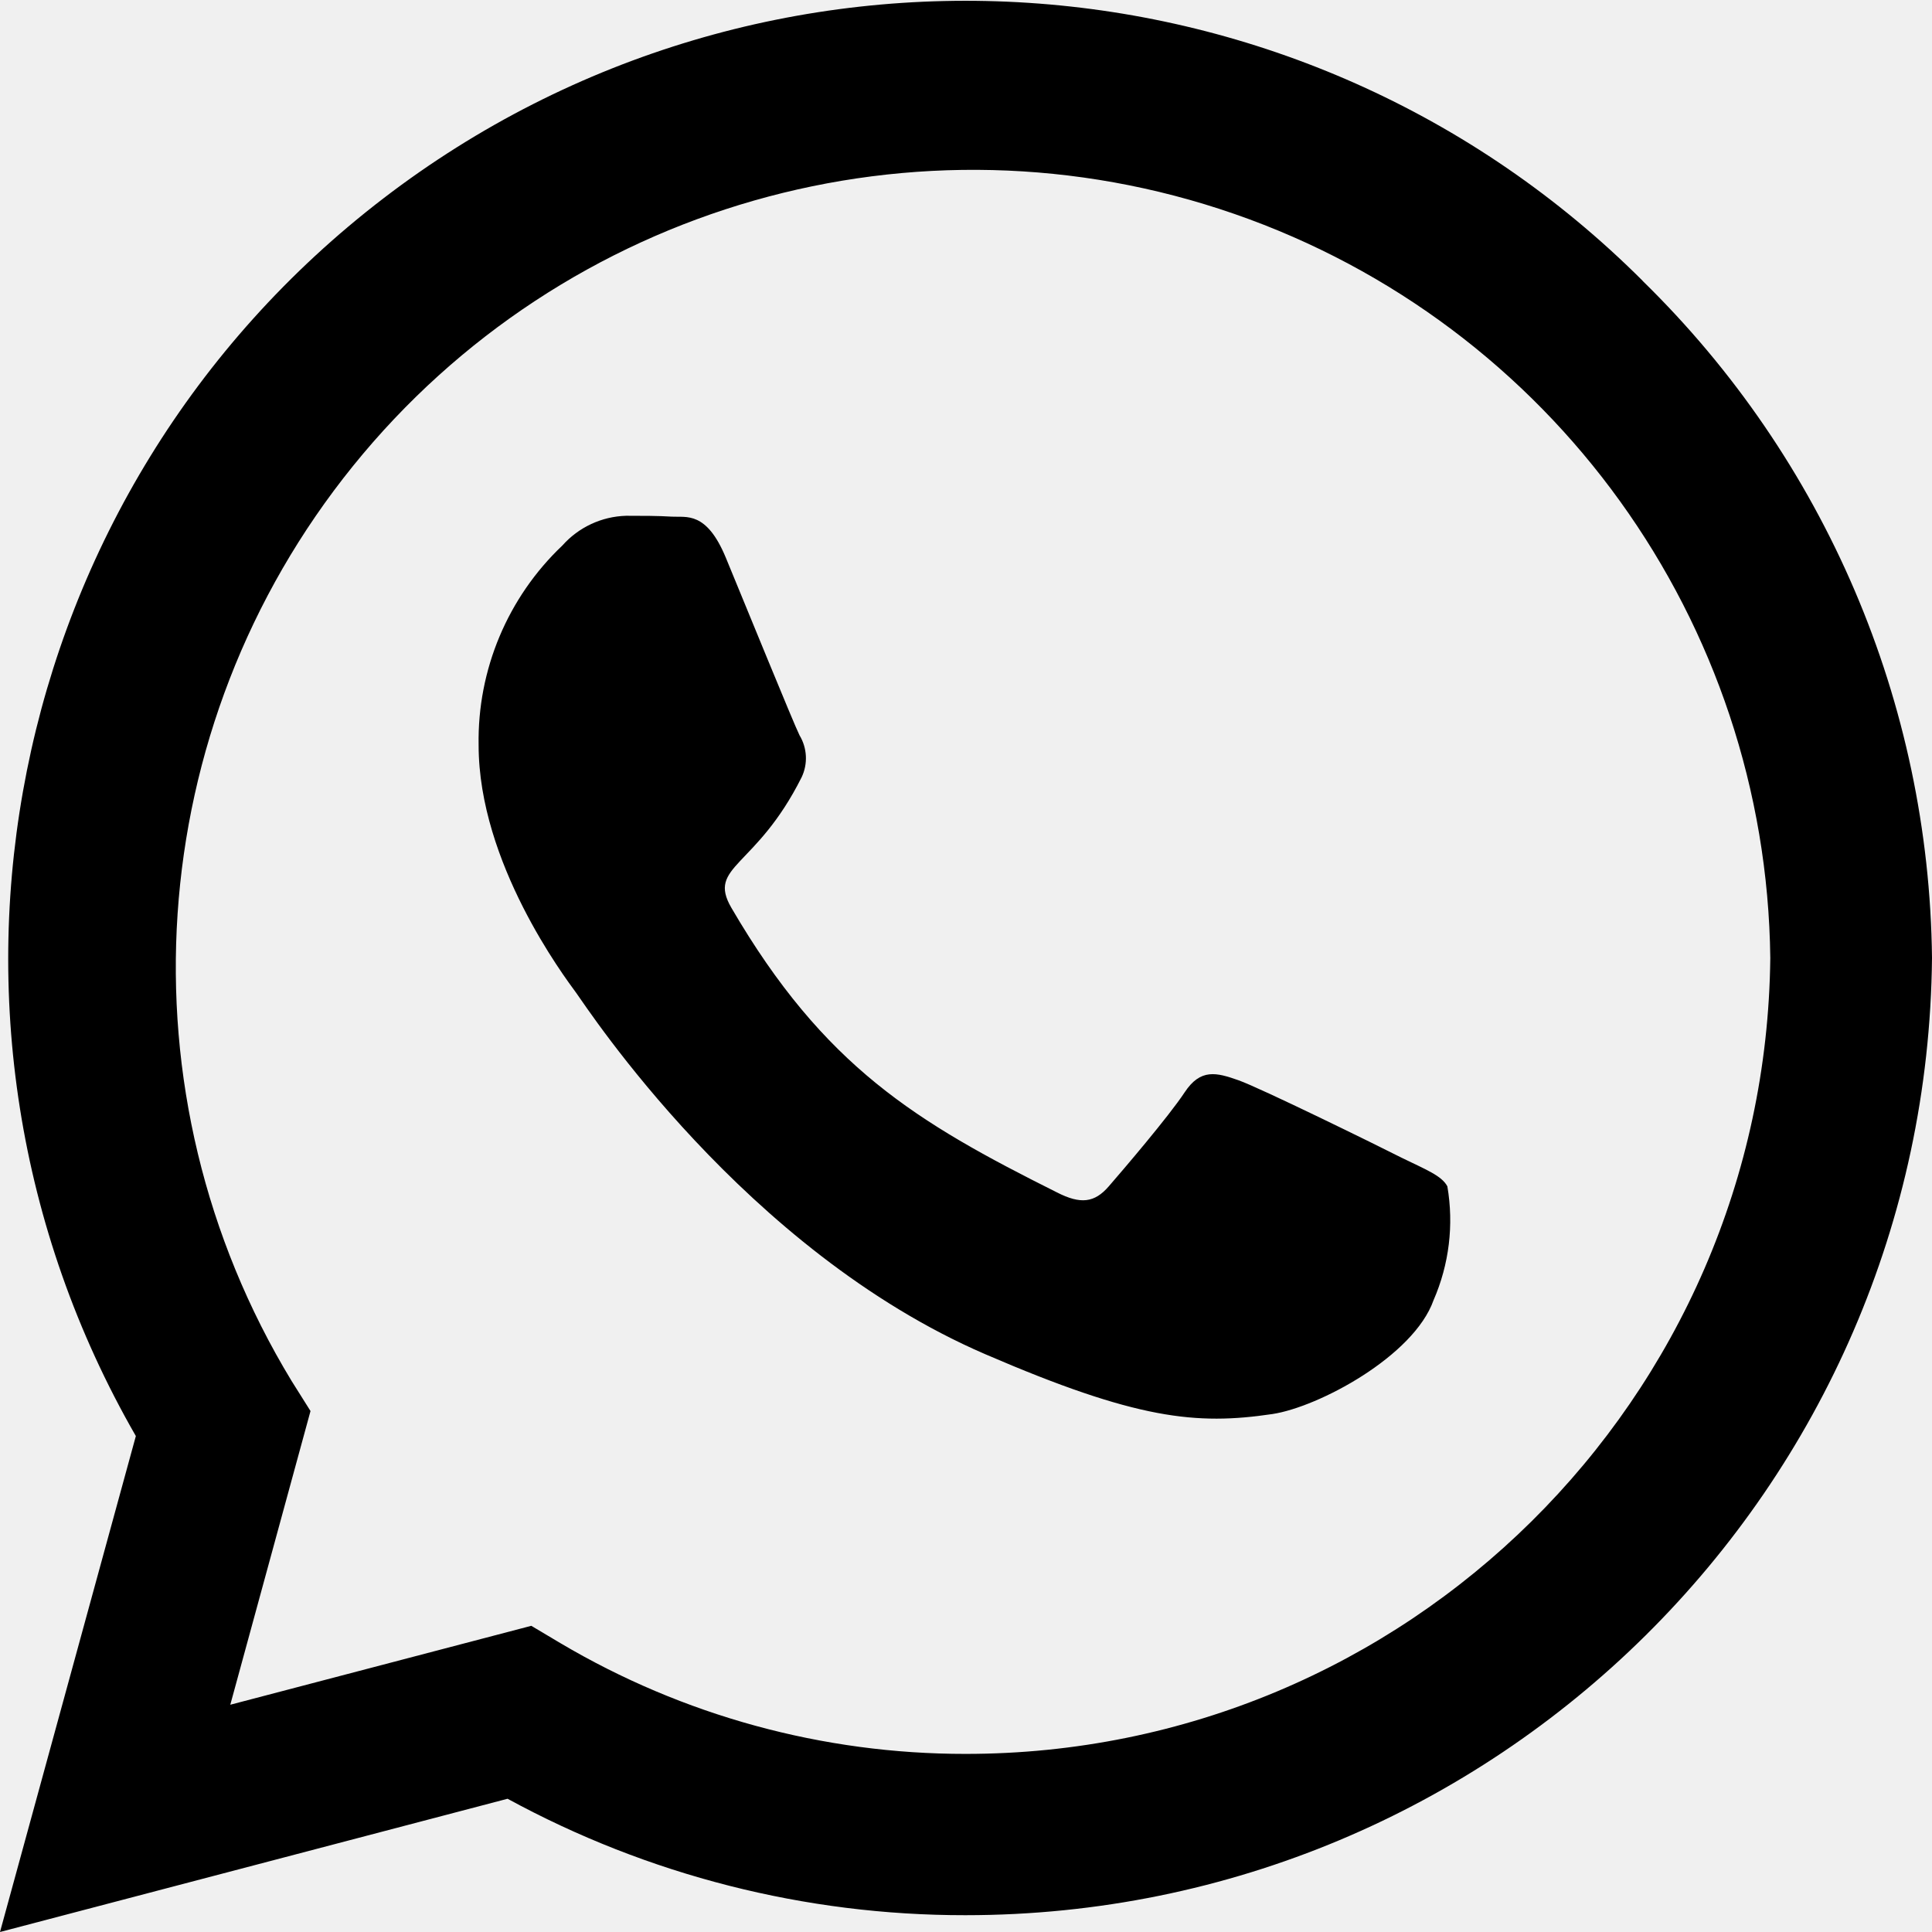
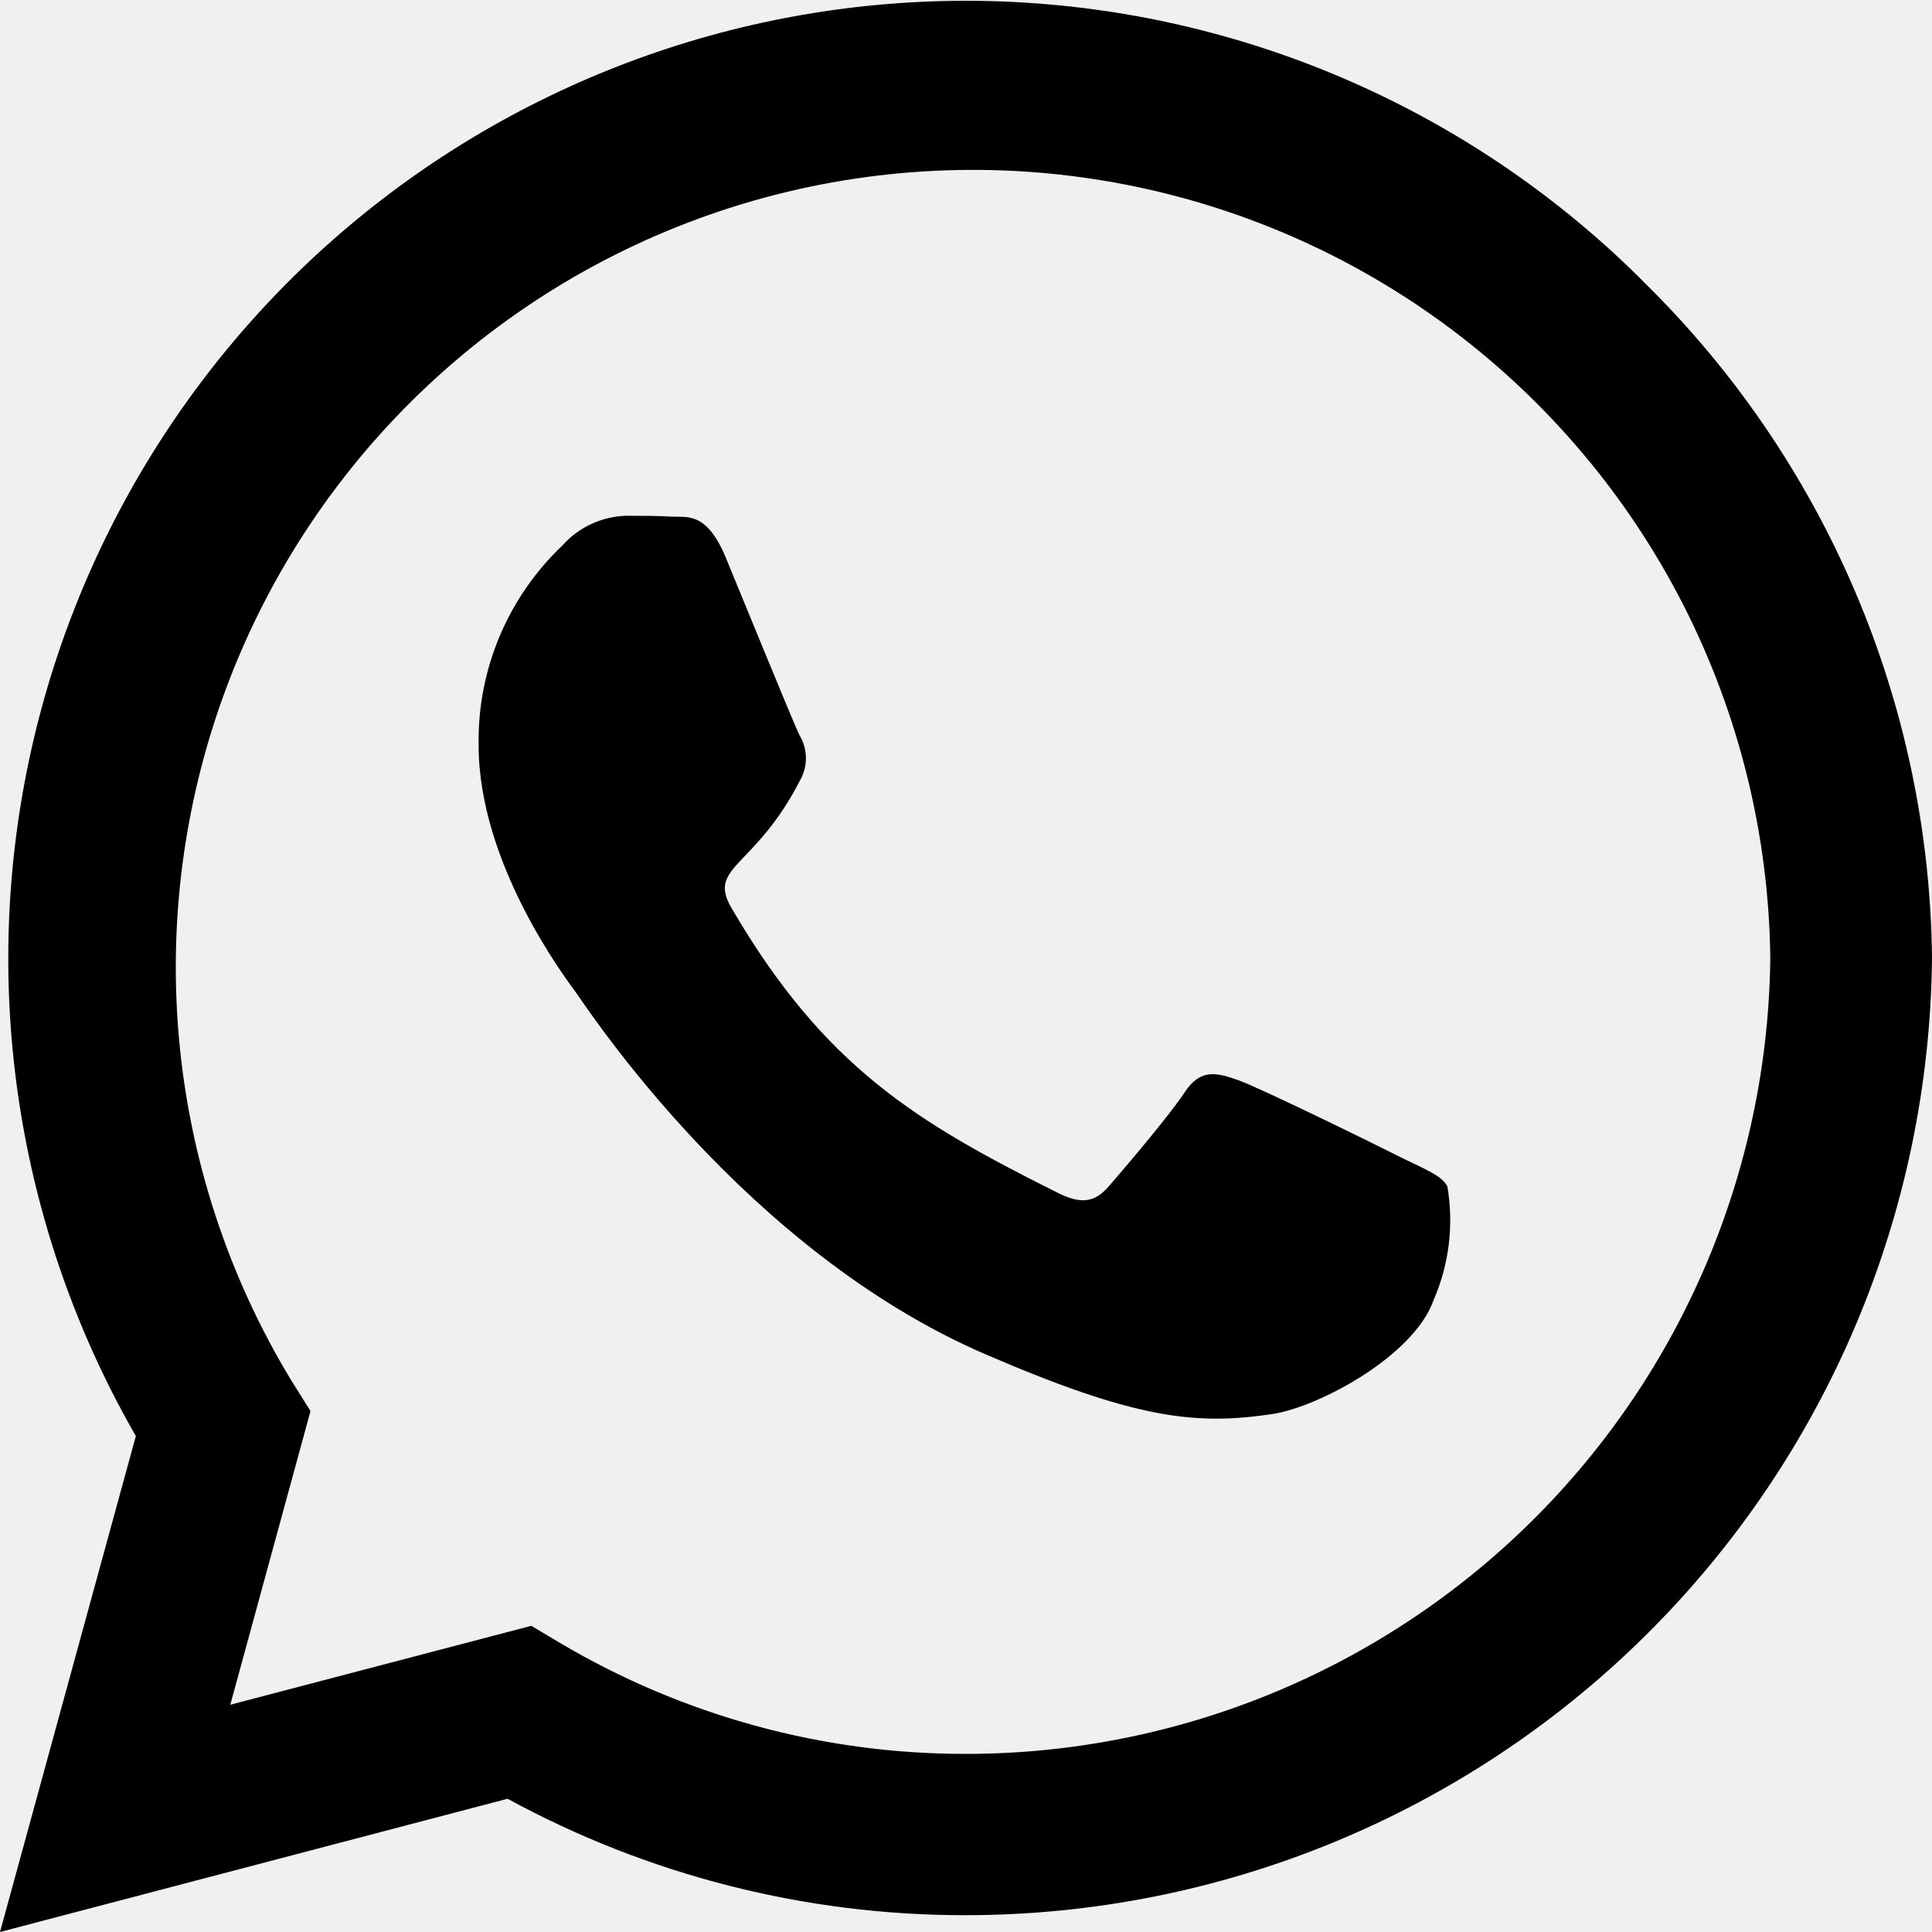
- <svg xmlns="http://www.w3.org/2000/svg" width="60" height="60" viewBox="0 0 60 60">
-   <path d="M51.013,10.969A29.742,29.742,0,0,0,4.219,46.848L0,62.25l15.763-4.138a29.642,29.642,0,0,0,14.21,3.616h.013A30.018,30.018,0,0,0,60,32a29.849,29.849,0,0,0-8.987-21.027ZM29.987,56.719A24.668,24.668,0,0,1,17.4,53.277l-.9-.536L7.152,55.192l2.491-9.121-.589-.937A24.76,24.76,0,1,1,54.978,32,24.988,24.988,0,0,1,29.987,56.719ZM43.54,38.21c-.737-.375-4.393-2.17-5.076-2.411s-1.179-.375-1.674.375-1.915,2.411-2.357,2.92-.871.563-1.607.188c-4.366-2.183-7.232-3.9-10.112-8.839-.763-1.312.763-1.219,2.183-4.058a1.377,1.377,0,0,0-.067-1.3c-.187-.375-1.674-4.031-2.29-5.518-.6-1.446-1.219-1.246-1.674-1.272-.429-.027-.924-.027-1.42-.027a2.752,2.752,0,0,0-1.982.924,8.348,8.348,0,0,0-2.6,6.2c0,3.656,2.665,7.192,3.027,7.688s5.237,8,12.7,11.223c4.714,2.036,6.563,2.21,8.92,1.862,1.433-.214,4.393-1.795,5.009-3.536a6.213,6.213,0,0,0,.429-3.536C44.772,38.759,44.277,38.571,43.54,38.21Z" transform="translate(0 -2.25)" />
+ <svg xmlns="http://www.w3.org/2000/svg" width="60" height="60" viewBox="0 0 60 60" fill="none">
+   <g clip-path="url(#clip0)">
+     <path d="M51.013 8.719C45.911 3.625 39.132 0.558 31.938 0.088C24.744 -0.382 17.623 1.777 11.902 6.164C6.181 10.551 2.248 16.867 0.834 23.936C-0.579 31.006 0.624 38.349 4.219 44.598L0 60L15.763 55.862C20.122 58.238 25.008 59.482 29.973 59.478H29.986C37.897 59.477 45.487 56.354 51.108 50.787C56.728 45.221 59.924 37.66 60 29.75C59.958 25.826 59.142 21.95 57.6 18.342C56.058 14.734 53.819 11.465 51.013 8.723V8.719ZM29.987 54.469C25.558 54.472 21.211 53.283 17.4 51.027L16.5 50.491L7.152 52.942L9.643 43.821L9.054 42.884C7.078 39.628 5.879 35.96 5.551 32.166C5.224 28.371 5.776 24.552 7.165 21.005C8.554 17.459 10.743 14.281 13.561 11.718C16.378 9.156 19.749 7.278 23.411 6.23C27.073 5.183 30.928 4.995 34.674 5.68C38.421 6.365 41.959 7.905 45.013 10.181C48.067 12.457 50.555 15.406 52.284 18.8C54.012 22.194 54.934 25.942 54.978 29.75C54.907 36.331 52.243 42.618 47.564 47.247C42.885 51.875 36.568 54.47 29.987 54.469ZM43.54 35.96C42.803 35.585 39.147 33.79 38.464 33.549C37.781 33.308 37.285 33.174 36.79 33.924C36.295 34.674 34.875 36.335 34.433 36.844C33.991 37.353 33.562 37.407 32.826 37.032C28.46 34.849 25.594 33.132 22.714 28.193C21.951 26.881 23.477 26.974 24.897 24.135C24.994 23.93 25.038 23.703 25.027 23.477C25.015 23.25 24.948 23.029 24.83 22.835C24.643 22.46 23.156 18.804 22.54 17.317C21.94 15.871 21.321 16.071 20.866 16.045C20.437 16.018 19.942 16.018 19.446 16.018C19.07 16.028 18.7 16.116 18.359 16.275C18.018 16.434 17.714 16.661 17.464 16.942C16.625 17.739 15.96 18.701 15.512 19.769C15.065 20.836 14.844 21.985 14.864 23.142C14.864 26.798 17.529 30.334 17.891 30.83C18.253 31.326 23.128 38.83 30.591 42.053C35.305 44.089 37.154 44.263 39.511 43.915C40.944 43.701 43.904 42.12 44.52 40.379C45.005 39.267 45.154 38.038 44.949 36.843C44.772 36.509 44.277 36.321 43.54 35.96Z" fill="black" />
+   </g>
+   <defs>
+     <clipPath id="clip0">
+       <rect width="60" height="60" fill="white" />
+     </clipPath>
+   </defs>
</svg>
